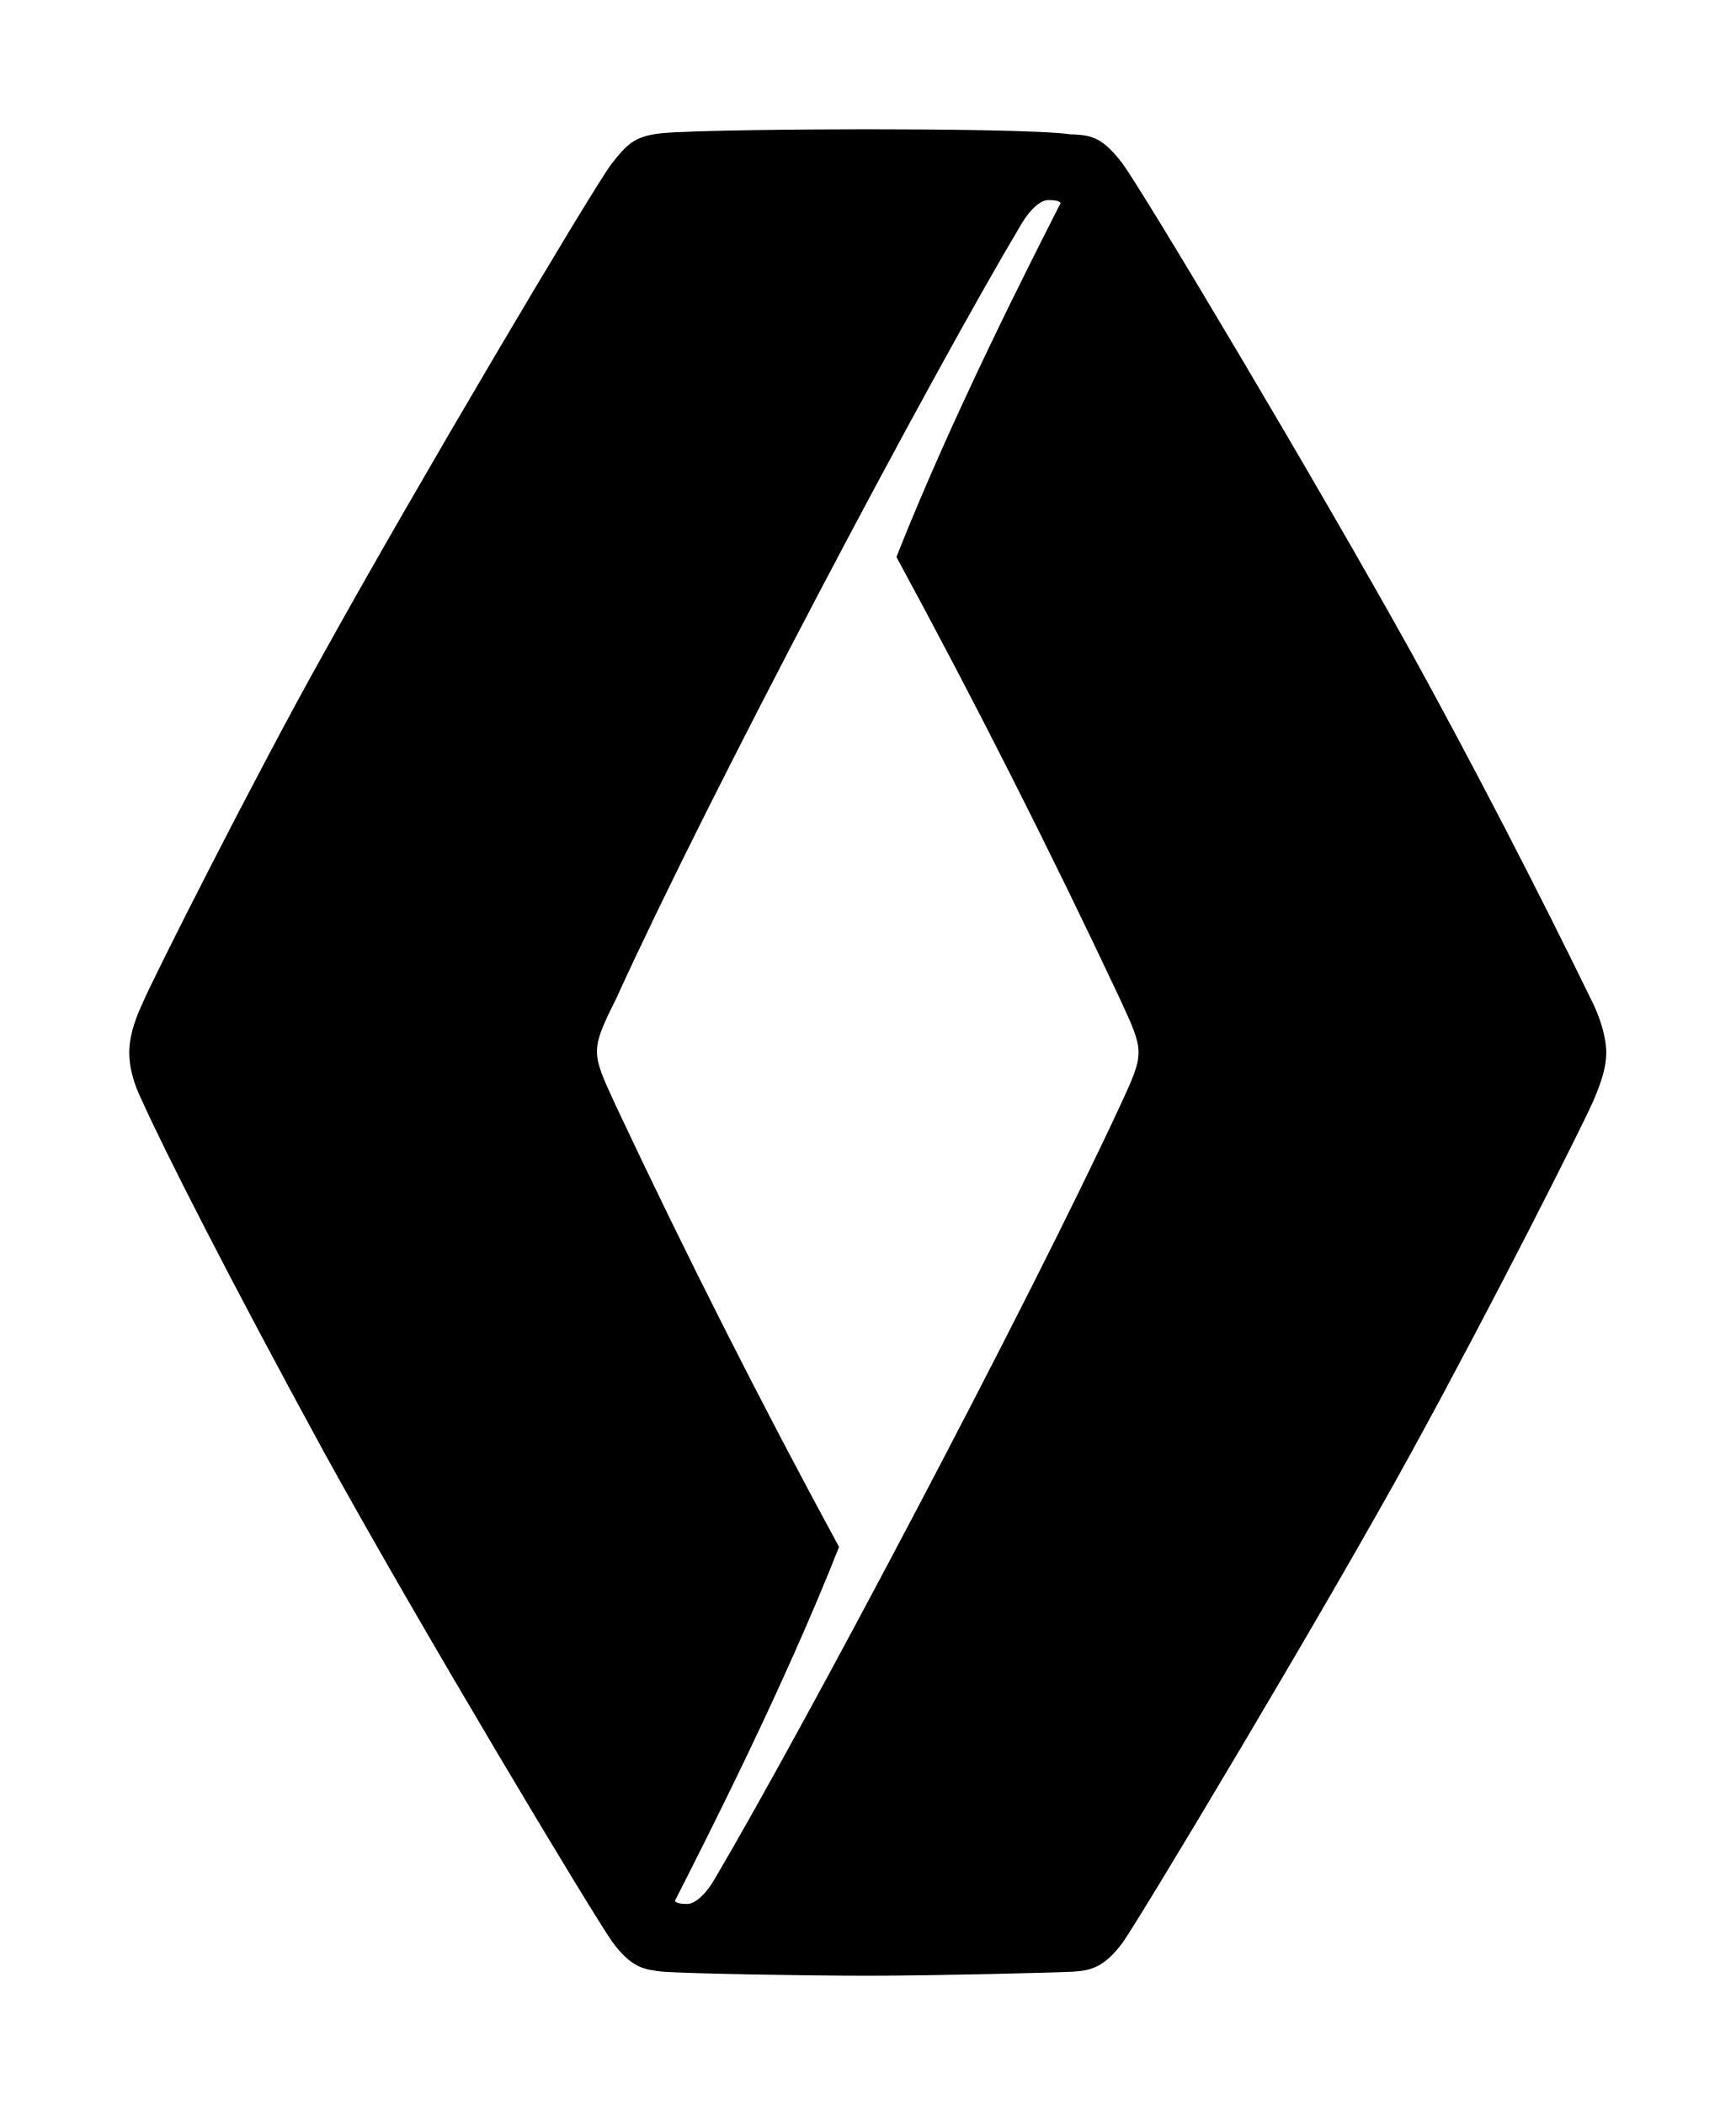
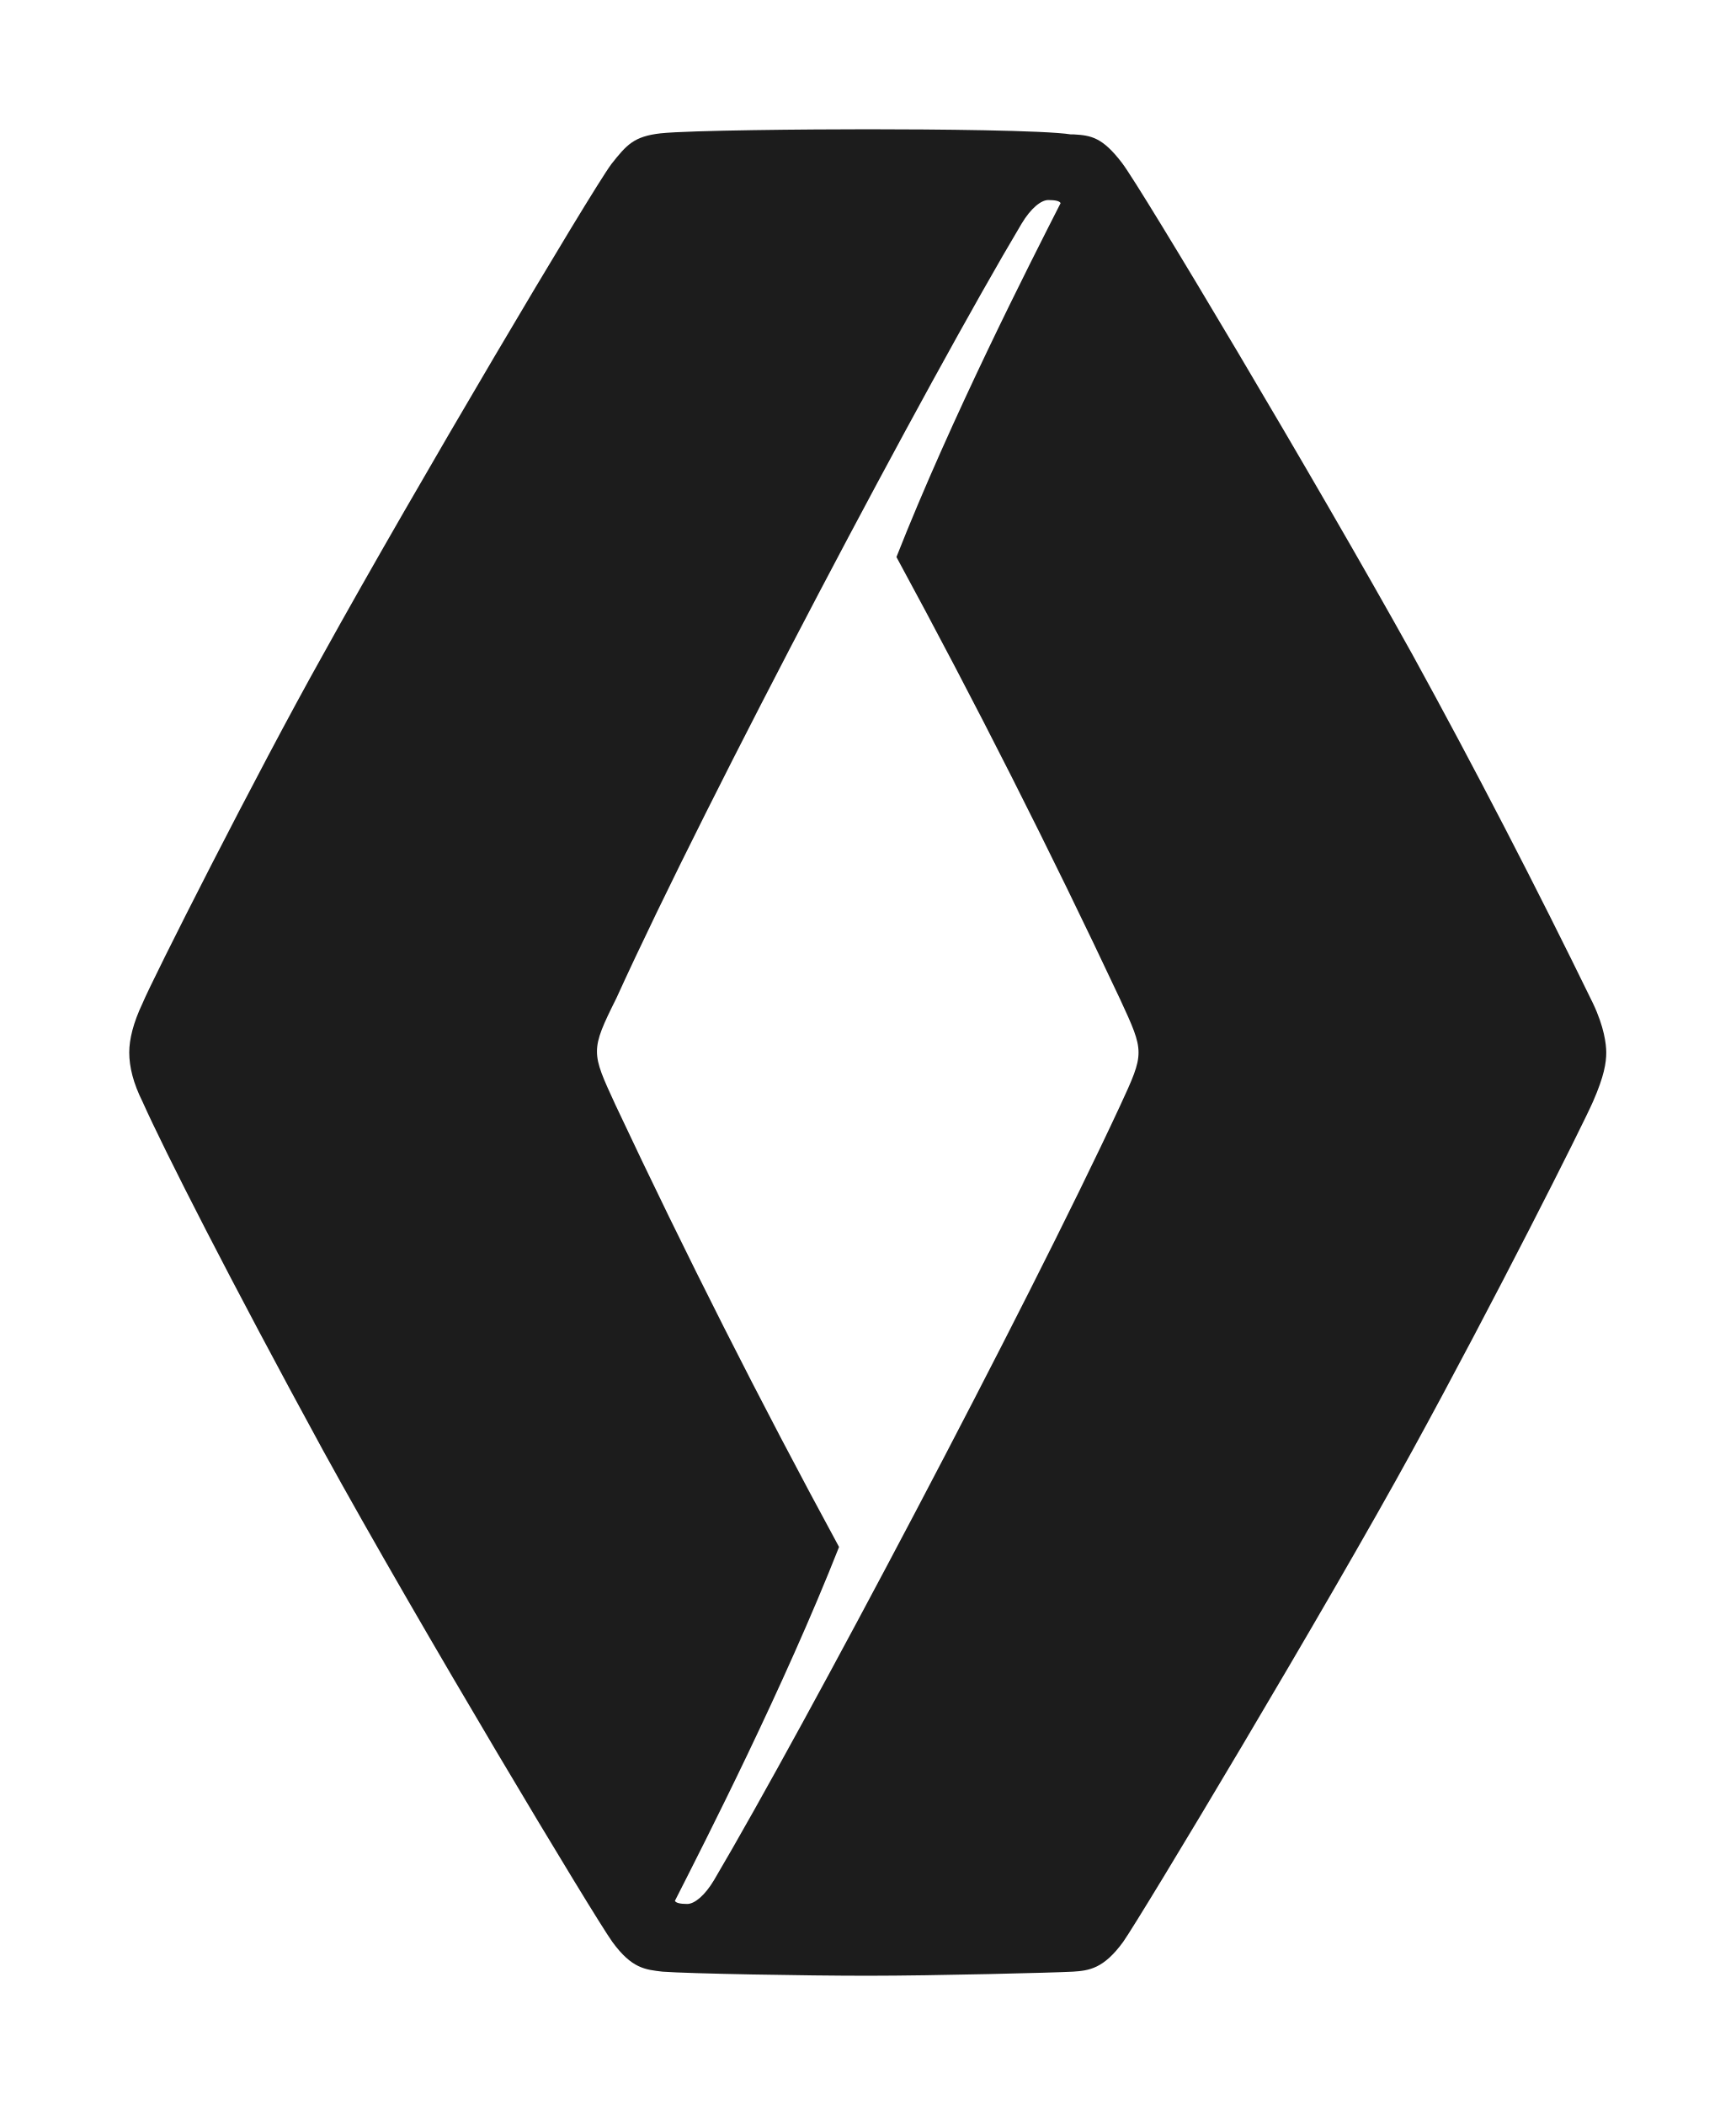
- <svg xmlns="http://www.w3.org/2000/svg" fill="#000000" viewBox="0.72 -1.68 22.56 27.36" role="img">
+ <svg xmlns="http://www.w3.org/2000/svg" fill="#1c1c1c" viewBox="0.72 -1.68 22.56 27.36" role="img">
  <path d="M12 0c-.747 0-2.32.013-2.693.053-.347.04-.44.147-.64.4C8.4.813 6.107 4.68 4.92 6.827c-.867 1.546-2.227 4.24-2.347 4.533-.12.253-.173.467-.173.64 0 .187.053.4.173.64.28.627 1.147 2.333 2.347 4.533 1.253 2.28 3.52 6.054 3.76 6.387.253.347.427.36.653.387.347.026 1.854.053 2.667.053.867 0 2.44-.04 2.667-.053.213-.014.4-.04.653-.387.227-.32 2.667-4.387 3.76-6.387 1.053-1.92 2.213-4.226 2.347-4.533.146-.333.173-.507.173-.64 0-.107-.027-.333-.173-.64a105.647 105.647 0 00-2.347-4.533C17.813 4.547 15.56.773 15.307.44c-.254-.333-.4-.36-.627-.373h-.04C14.307.013 12.867 0 12 0zm2.347.92c.093 0 .146.013.16.04-.4.787-1.414 2.773-2.134 4.6a111.067 111.067 0 012.907 5.747c.16.346.24.52.24.693 0 .173-.08.347-.24.693-1.227 2.64-4.093 8.054-5.28 10.067-.12.2-.253.307-.347.307-.093 0-.146-.014-.16-.04.4-.787 1.414-2.774 2.134-4.6A111.062 111.062 0 018.72 12.68c-.16-.347-.24-.52-.24-.693 0-.174.08-.347.253-.694C9.933 8.653 12.8 3.24 14 1.227c.12-.2.253-.307.347-.307Z" />
</svg>
